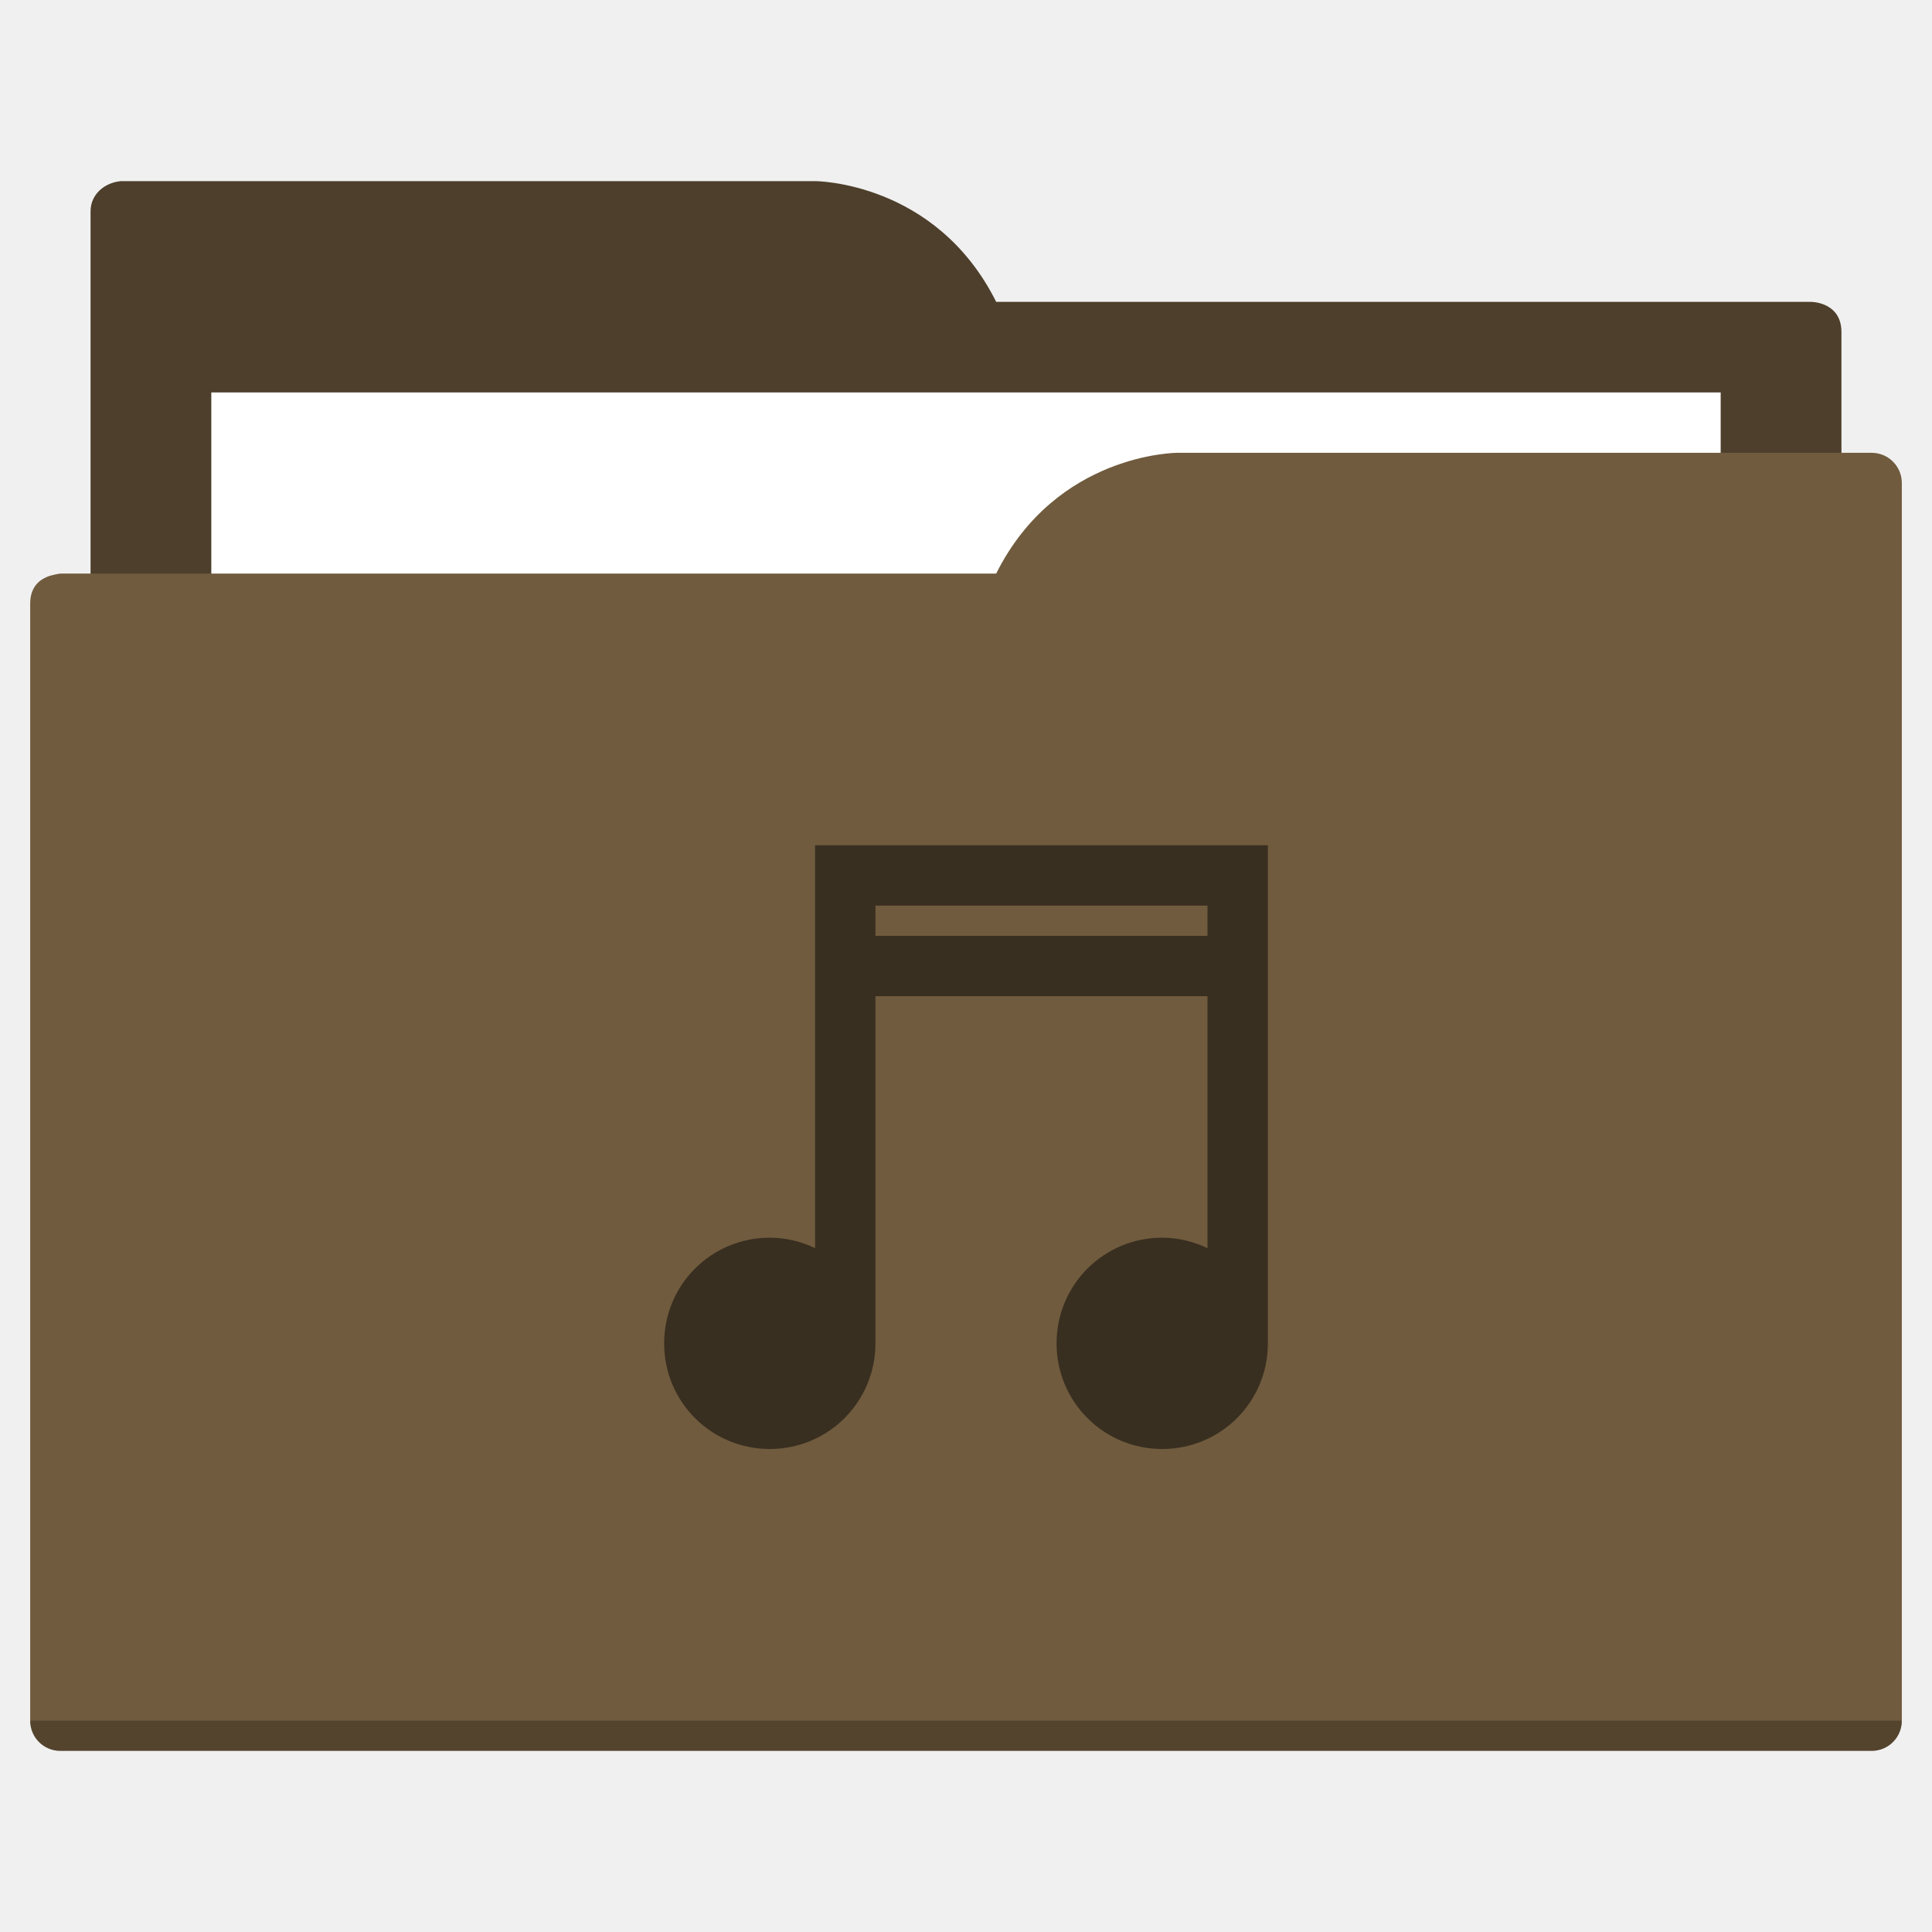
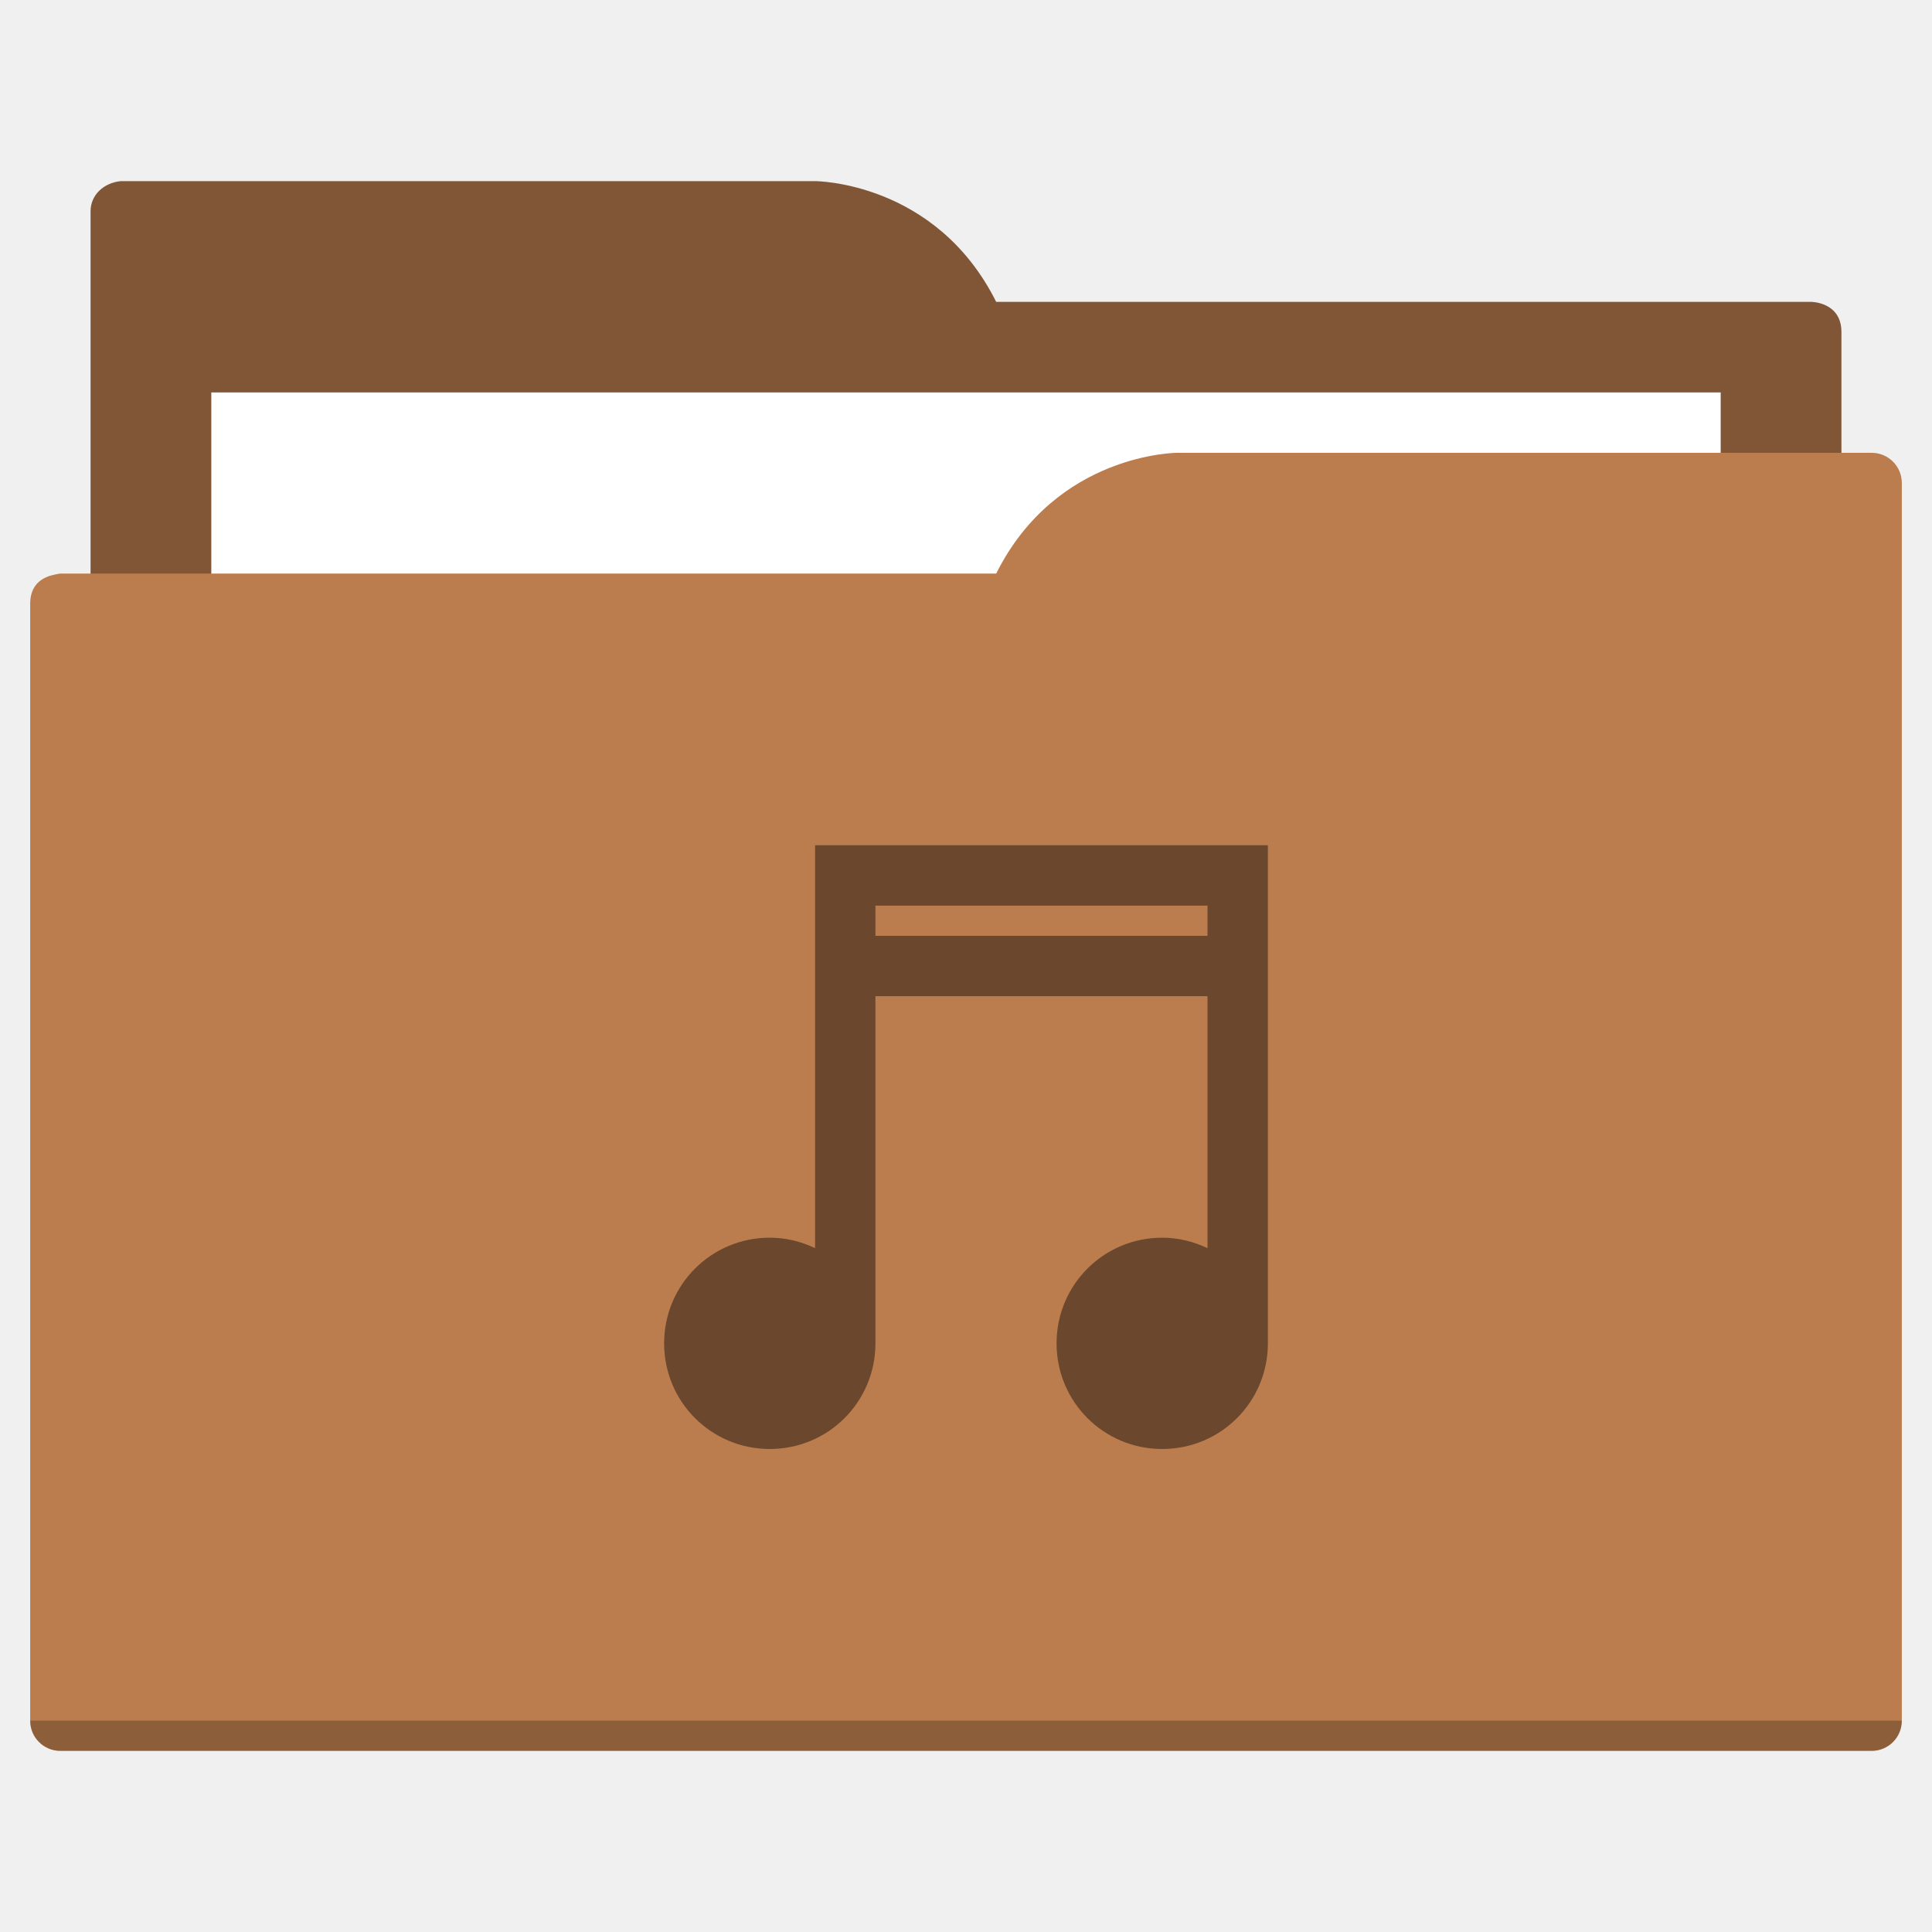
<svg xmlns="http://www.w3.org/2000/svg" width="64" height="64" id="svg5453" version="1.1" viewBox="0 0 64 64">
  <defs id="defs5455" />
  <g id="layer1" transform="translate(-384.5714,-483.798)">
-     <path style="fill:#4d3f2b;fill-opacity:1;fill-rule:evenodd;stroke:none;stroke-width:1px;stroke-linecap:butt;stroke-linejoin:miter;stroke-opacity:1" d="M 4 6 C 3.449 6.055 3 6.446 3 7 L 3 9 L 3 49 L 61 49 L 61 14 L 61 13 L 61 11 C 61 10 60 10 60 10 L 58 10 L 37 10 L 33 10 C 31 6 27 6 27 6 L 5 6 L 4 6 z " transform="translate(384.5714,483.798)" id="folderTab" />
+     <path style="fill:#815636;fill-opacity:1;fill-rule:evenodd;stroke:none;stroke-width:1px;stroke-linecap:butt;stroke-linejoin:miter;stroke-opacity:1" d="M 4 6 C 3.449 6.055 3 6.446 3 7 L 3 9 L 3 49 L 61 49 L 61 14 L 61 13 L 61 11 C 61 10 60 10 60 10 L 58 10 L 37 10 L 33 10 C 31 6 27 6 27 6 L 5 6 L 4 6 z " transform="translate(384.5714,483.798)" id="folderTab" />
    <path style="color:#000000;text-decoration:none;text-decoration-line:none;text-decoration-style:solid;text-decoration-color:#000000;white-space:normal;clip-rule:nonzero;display:inline;overflow:visible;visibility:visible;opacity:1;isolation:auto;mix-blend-mode:normal;color-interpolation:sRGB;color-interpolation-filters:linearRGB;solid-color:#000000;solid-opacity:1;fill:#ffffff;fill-opacity:1;fill-rule:nonzero;stroke:none;stroke-width:1;stroke-linecap:butt;stroke-linejoin:miter;stroke-miterlimit:4;stroke-dasharray:none;stroke-dashoffset:0;stroke-opacity:1;color-rendering:auto;image-rendering:auto;shape-rendering:auto;text-rendering:auto;enable-background:accumulate" d="m 391.571,496.798 50,0 0,32 -50,0 z" id="folderPaper" />
-     <path style="fill:#705b3e;fill-opacity:1;fill-rule:evenodd;stroke:none;stroke-width:1px;stroke-linecap:butt;stroke-linejoin:miter;stroke-opacity:1" d="M 39 15 C 39 15 35 15 33 19 L 29 19 L 4 19 L 2 19 C 2 19 1.868 19.017 1.711 19.059 C 1.665 19.073 1.619 19.081 1.576 19.102 C 1.302 19.211 1 19.445 1 20 L 1 22 L 1 23 L 1 57 C 1 57.554 1.446 58 2 58 L 62 58 C 62.554 58 63 57.554 63 57 L 63 18 L 63 16 C 63 15.446 62.554 15 62 15 L 61 15 L 39 15 z " transform="translate(384.5714,483.798)" id="folderFront" />
+     <path style="fill:#bc7d4e;fill-opacity:1;fill-rule:evenodd;stroke:none;stroke-width:1px;stroke-linecap:butt;stroke-linejoin:miter;stroke-opacity:1" d="M 39 15 C 39 15 35 15 33 19 L 29 19 L 4 19 L 2 19 C 2 19 1.868 19.017 1.711 19.059 C 1.665 19.073 1.619 19.081 1.576 19.102 C 1.302 19.211 1 19.445 1 20 L 1 22 L 1 23 L 1 57 C 1 57.554 1.446 58 2 58 L 62 58 C 62.554 58 63 57.554 63 57 L 63 18 L 63 16 C 63 15.446 62.554 15 62 15 L 61 15 L 39 15 z " transform="translate(384.5714,483.798)" id="folderFront" />
    <path style="opacity:0.25;fill:#000000;fill-opacity:1;stroke:none" d="m 385.571,540.798 c 0,0.554 0.446,1 1,1 l 60,0 c 0.554,0 1,-0.446 1,-1 z" id="folderShadow" />
-     <path style="color:#000000;clip-rule:nonzero;display:inline;overflow:visible;visibility:visible;opacity:1;isolation:auto;mix-blend-mode:normal;color-interpolation:sRGB;color-interpolation-filters:linearRGB;solid-color:#000000;solid-opacity:1;fill:#392f20;fill-opacity:1;fill-rule:nonzero;stroke:none;stroke-width:1;stroke-linecap:butt;stroke-linejoin:miter;stroke-miterlimit:4;stroke-dasharray:none;stroke-dashoffset:0;stroke-opacity:1;color-rendering:auto;image-rendering:auto;shape-rendering:auto;text-rendering:auto;enable-background:accumulate" d="m 27,28 0,2 0,11.346 C 26.544,41.129 26.04,41 25.5,41 23.561,41 22,42.561 22,44.5 c 0,1.939 1.561,3.5 3.5,3.5 1.939,0 3.5,-1.561 3.5,-3.5 l 0,-8.5 0,-2 0,-1 11,0 0,1 0,2 0,5.348 C 39.544,41.131 39.04,41 38.5,41 36.561,41 35,42.561 35,44.5 35,46.439 36.561,48 38.5,48 40.439,48 42,46.439 42,44.5 L 42,28 Z m 2,2 11,0 0,1 -11,0 z" transform="translate(384.5714,483.798)" id="folderGlyph" />
-     <rect style="color:#000000;clip-rule:nonzero;display:inline;overflow:visible;visibility:visible;opacity:1;isolation:auto;mix-blend-mode:normal;color-interpolation:sRGB;color-interpolation-filters:linearRGB;solid-color:#000000;solid-opacity:1;fill:#4d3f2b;fill-opacity:1;fill-rule:nonzero;stroke:none;stroke-width:1;stroke-linecap:butt;stroke-linejoin:miter;stroke-miterlimit:4;stroke-dasharray:none;stroke-dashoffset:0;stroke-opacity:1;color-rendering:auto;image-rendering:auto;shape-rendering:auto;text-rendering:auto;enable-background:accumulate" id="rect4157" width="5" height="5" x="377.571" y="483.798" />
-     <rect style="color:#000000;clip-rule:nonzero;display:inline;overflow:visible;visibility:visible;opacity:1;isolation:auto;mix-blend-mode:normal;color-interpolation:sRGB;color-interpolation-filters:linearRGB;solid-color:#000000;solid-opacity:1;fill:#705b3e;fill-opacity:1;fill-rule:nonzero;stroke:none;stroke-width:1;stroke-linecap:butt;stroke-linejoin:miter;stroke-miterlimit:4;stroke-dasharray:none;stroke-dashoffset:0;stroke-opacity:1;color-rendering:auto;image-rendering:auto;shape-rendering:auto;text-rendering:auto;enable-background:accumulate" id="rect4157-5" width="5" height="5" x="377.571" y="491.798" />
-     <rect style="color:#000000;clip-rule:nonzero;display:inline;overflow:visible;visibility:visible;opacity:1;isolation:auto;mix-blend-mode:normal;color-interpolation:sRGB;color-interpolation-filters:linearRGB;solid-color:#000000;solid-opacity:1;fill:#392f20;fill-opacity:1;fill-rule:nonzero;stroke:none;stroke-width:1;stroke-linecap:butt;stroke-linejoin:miter;stroke-miterlimit:4;stroke-dasharray:none;stroke-dashoffset:0;stroke-opacity:1;color-rendering:auto;image-rendering:auto;shape-rendering:auto;text-rendering:auto;enable-background:accumulate" id="rect4157-8" width="5" height="5" x="377.571" y="499.798" />
+     <path style="color:#000000;clip-rule:nonzero;display:inline;overflow:visible;visibility:visible;opacity:1;isolation:auto;mix-blend-mode:normal;color-interpolation:sRGB;color-interpolation-filters:linearRGB;solid-color:#000000;solid-opacity:1;fill:#6b472d;fill-opacity:1;fill-rule:nonzero;stroke:none;stroke-width:1;stroke-linecap:butt;stroke-linejoin:miter;stroke-miterlimit:4;stroke-dasharray:none;stroke-dashoffset:0;stroke-opacity:1;color-rendering:auto;image-rendering:auto;shape-rendering:auto;text-rendering:auto;enable-background:accumulate" d="m 27,28 0,2 0,11.346 C 26.544,41.129 26.04,41 25.5,41 23.561,41 22,42.561 22,44.5 c 0,1.939 1.561,3.5 3.5,3.5 1.939,0 3.5,-1.561 3.5,-3.5 l 0,-8.5 0,-2 0,-1 11,0 0,1 0,2 0,5.348 C 39.544,41.131 39.04,41 38.5,41 36.561,41 35,42.561 35,44.5 35,46.439 36.561,48 38.5,48 40.439,48 42,46.439 42,44.5 L 42,28 Z m 2,2 11,0 0,1 -11,0 z" transform="translate(384.5714,483.798)" id="folderGlyph" />
+     <rect style="color:#000000;clip-rule:nonzero;display:inline;overflow:visible;visibility:visible;opacity:1;isolation:auto;mix-blend-mode:normal;color-interpolation:sRGB;color-interpolation-filters:linearRGB;solid-color:#000000;solid-opacity:1;fill:#815636;fill-opacity:1;fill-rule:nonzero;stroke:none;stroke-width:1;stroke-linecap:butt;stroke-linejoin:miter;stroke-miterlimit:4;stroke-dasharray:none;stroke-dashoffset:0;stroke-opacity:1;color-rendering:auto;image-rendering:auto;shape-rendering:auto;text-rendering:auto;enable-background:accumulate" id="rect4157" width="5" height="5" x="377.571" y="483.798" />
+     <rect style="color:#000000;clip-rule:nonzero;display:inline;overflow:visible;visibility:visible;opacity:1;isolation:auto;mix-blend-mode:normal;color-interpolation:sRGB;color-interpolation-filters:linearRGB;solid-color:#000000;solid-opacity:1;fill:#bc7d4e;fill-opacity:1;fill-rule:nonzero;stroke:none;stroke-width:1;stroke-linecap:butt;stroke-linejoin:miter;stroke-miterlimit:4;stroke-dasharray:none;stroke-dashoffset:0;stroke-opacity:1;color-rendering:auto;image-rendering:auto;shape-rendering:auto;text-rendering:auto;enable-background:accumulate" id="rect4157-5" width="5" height="5" x="377.571" y="491.798" />
+     <rect style="color:#000000;clip-rule:nonzero;display:inline;overflow:visible;visibility:visible;opacity:1;isolation:auto;mix-blend-mode:normal;color-interpolation:sRGB;color-interpolation-filters:linearRGB;solid-color:#000000;solid-opacity:1;fill:#6b472d;fill-opacity:1;fill-rule:nonzero;stroke:none;stroke-width:1;stroke-linecap:butt;stroke-linejoin:miter;stroke-miterlimit:4;stroke-dasharray:none;stroke-dashoffset:0;stroke-opacity:1;color-rendering:auto;image-rendering:auto;shape-rendering:auto;text-rendering:auto;enable-background:accumulate" id="rect4157-8" width="5" height="5" x="377.571" y="499.798" />
  </g>
</svg>
